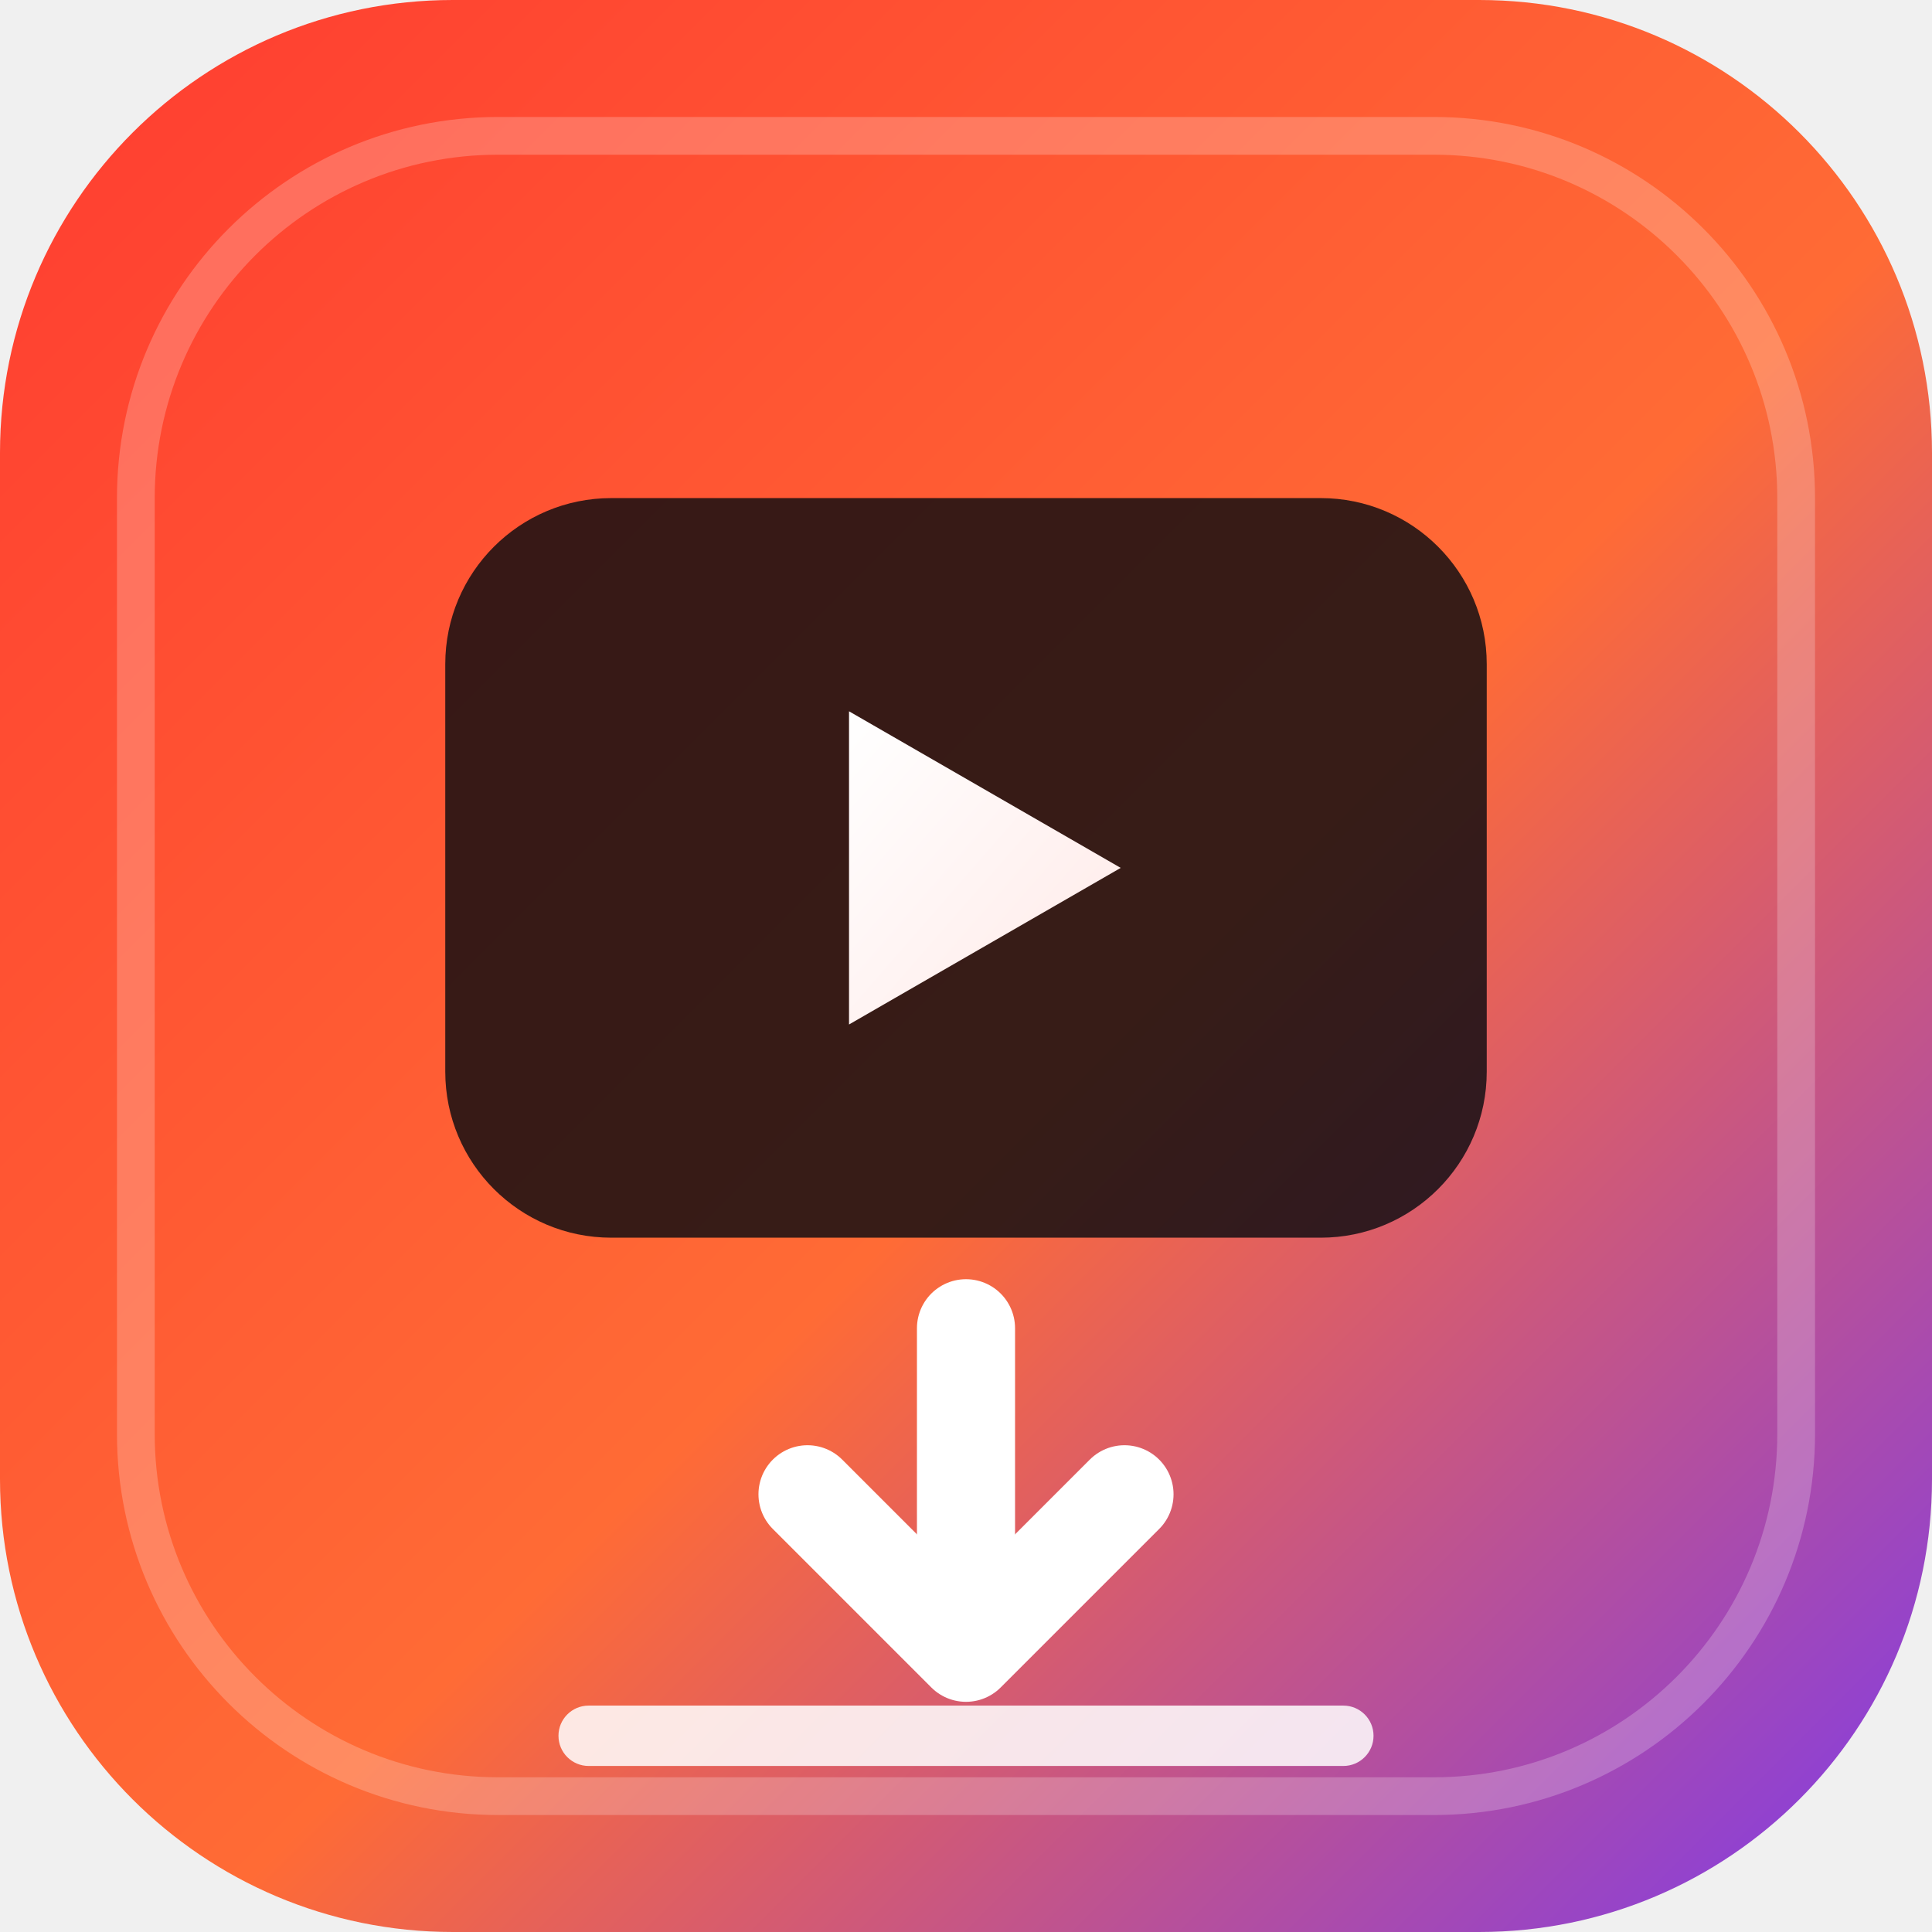
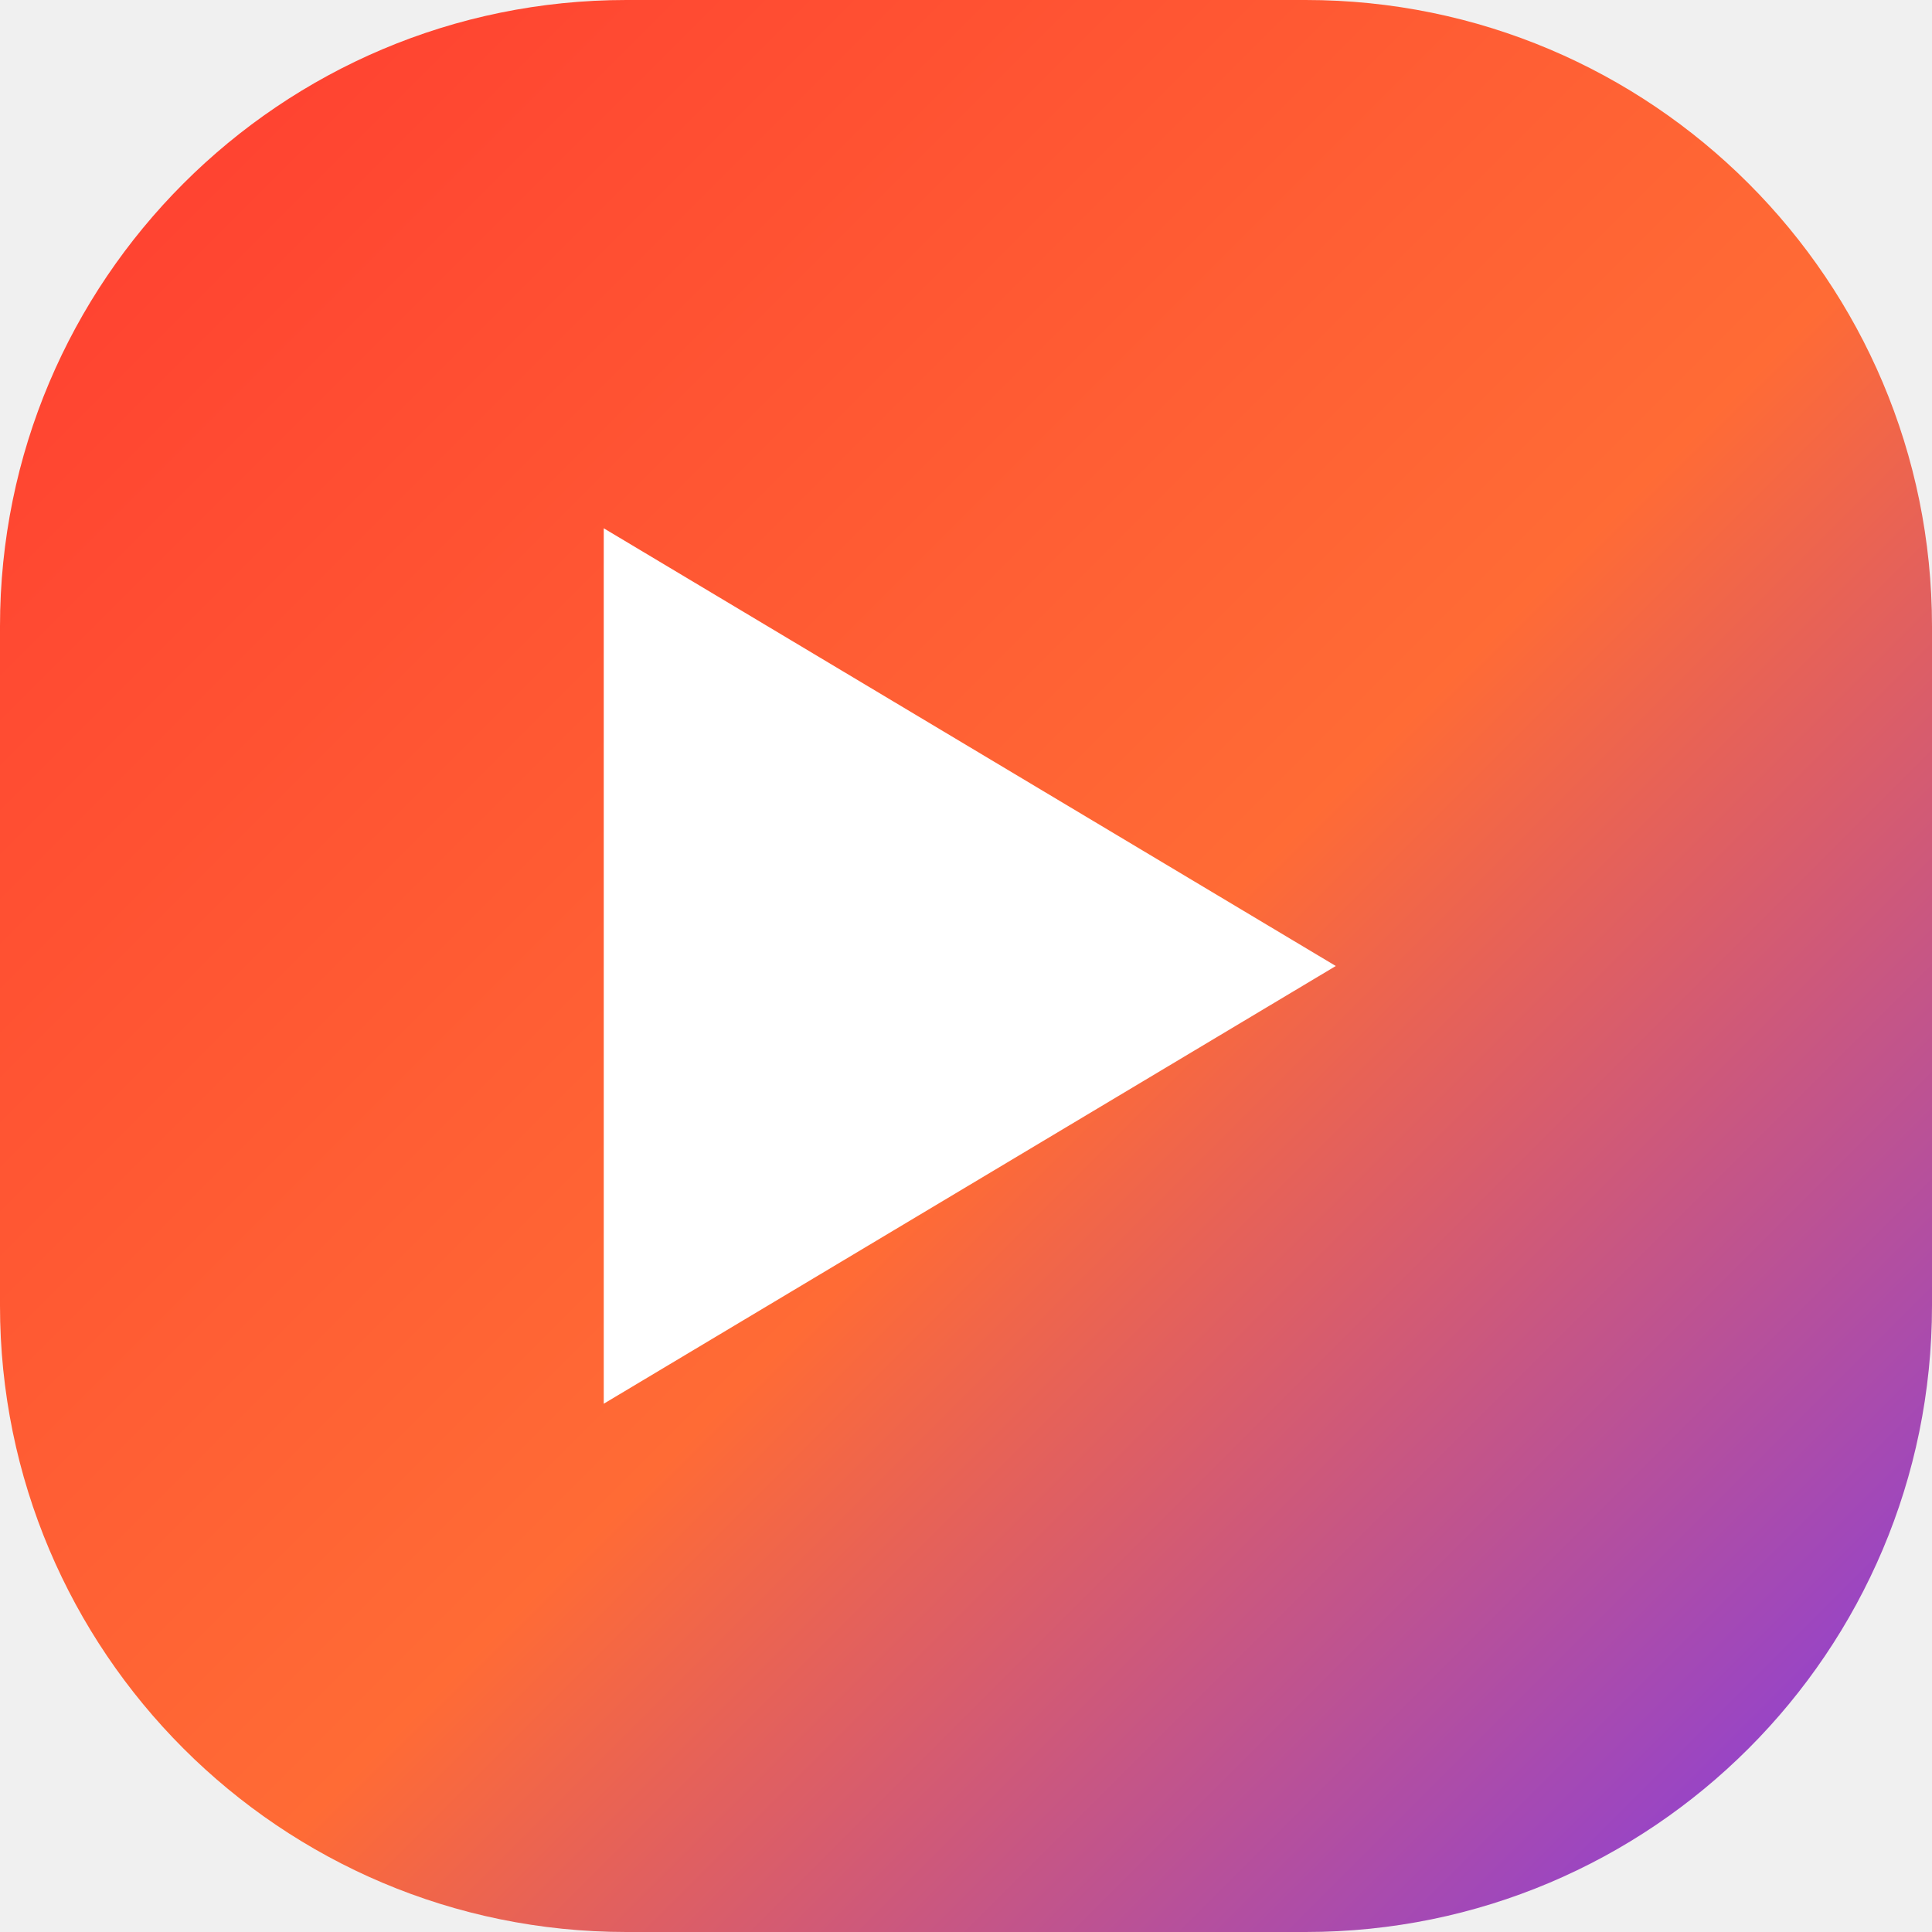
<svg xmlns="http://www.w3.org/2000/svg" viewBox="0 0 512 512">
  <defs>
-     <linearGradient id="bg" x1="0" y1="0" x2="1" y2="1">
+     <linearGradient id="g" x1="0" y1="0" x2="1" y2="1">
      <stop offset="0" stop-color="#FF3B30" />
      <stop offset=".55" stop-color="#FF6B35" />
      <stop offset="1" stop-color="#7C3AED" />
    </linearGradient>
-     <linearGradient id="btn" x1="0" y1="0" x2="1" y2="1">
-       <stop offset="0" stop-color="#ffffff" />
-       <stop offset="1" stop-color="#ffe9e7" />
-     </linearGradient>
  </defs>
-   <rect width="512" height="512" rx="120" fill="url(#bg)" />
-   <rect x="36" y="36" width="440" height="440" rx="96" fill="none" stroke="#ffffff" stroke-opacity=".22" stroke-width="10" />
-   <rect x="118" y="132" width="276" height="196" rx="44" fill="#0B0B10" fill-opacity=".82" />
-   <path d="M225 188.5v83l72-41.5z" fill="url(#btn)" />
-   <g fill="none" stroke="#fff" stroke-width="26" stroke-linecap="round" stroke-linejoin="round">
-     <path d="M256 352v84" />
-     <path d="M214 396l42 42 42-42" />
-   </g>
-   <rect x="148" y="452" width="216" height="16" rx="8" fill="#fff" fill-opacity=".85" />
+   <rect width="512" height="512" rx="166" fill="url(#g)" />
+   <path d="M160 140v232l194-116z" fill="#fff" />
</svg>
